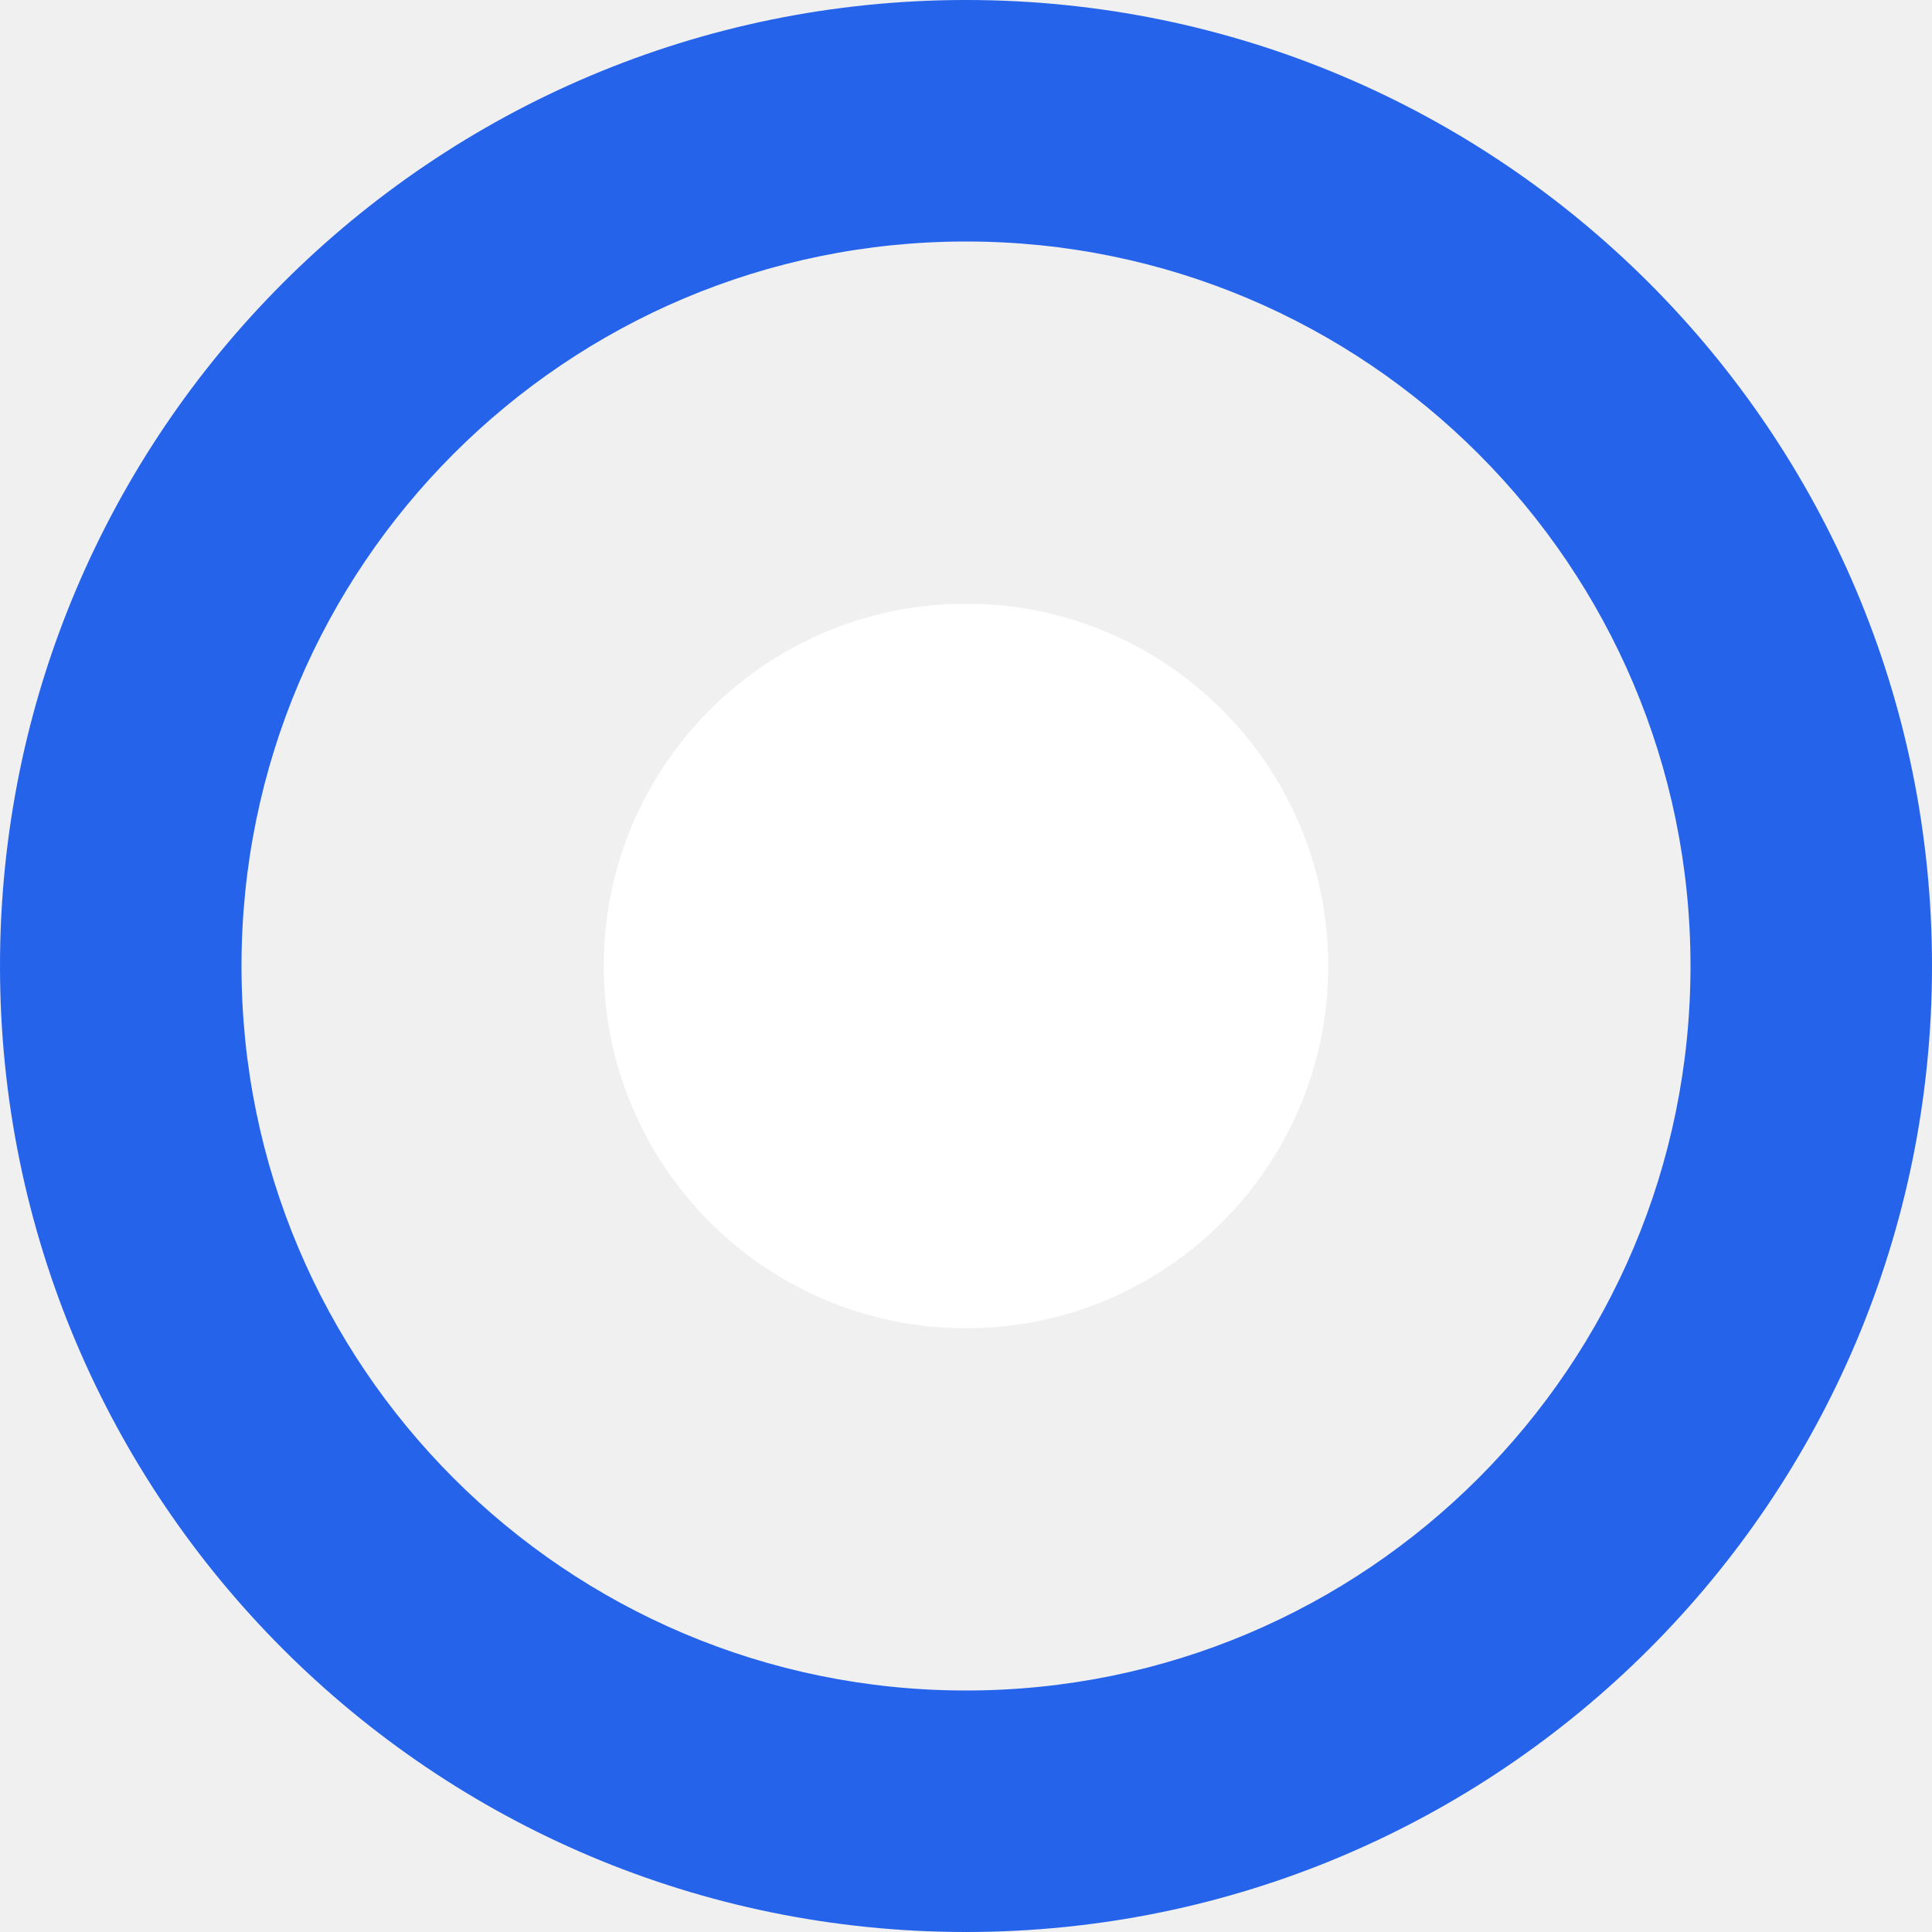
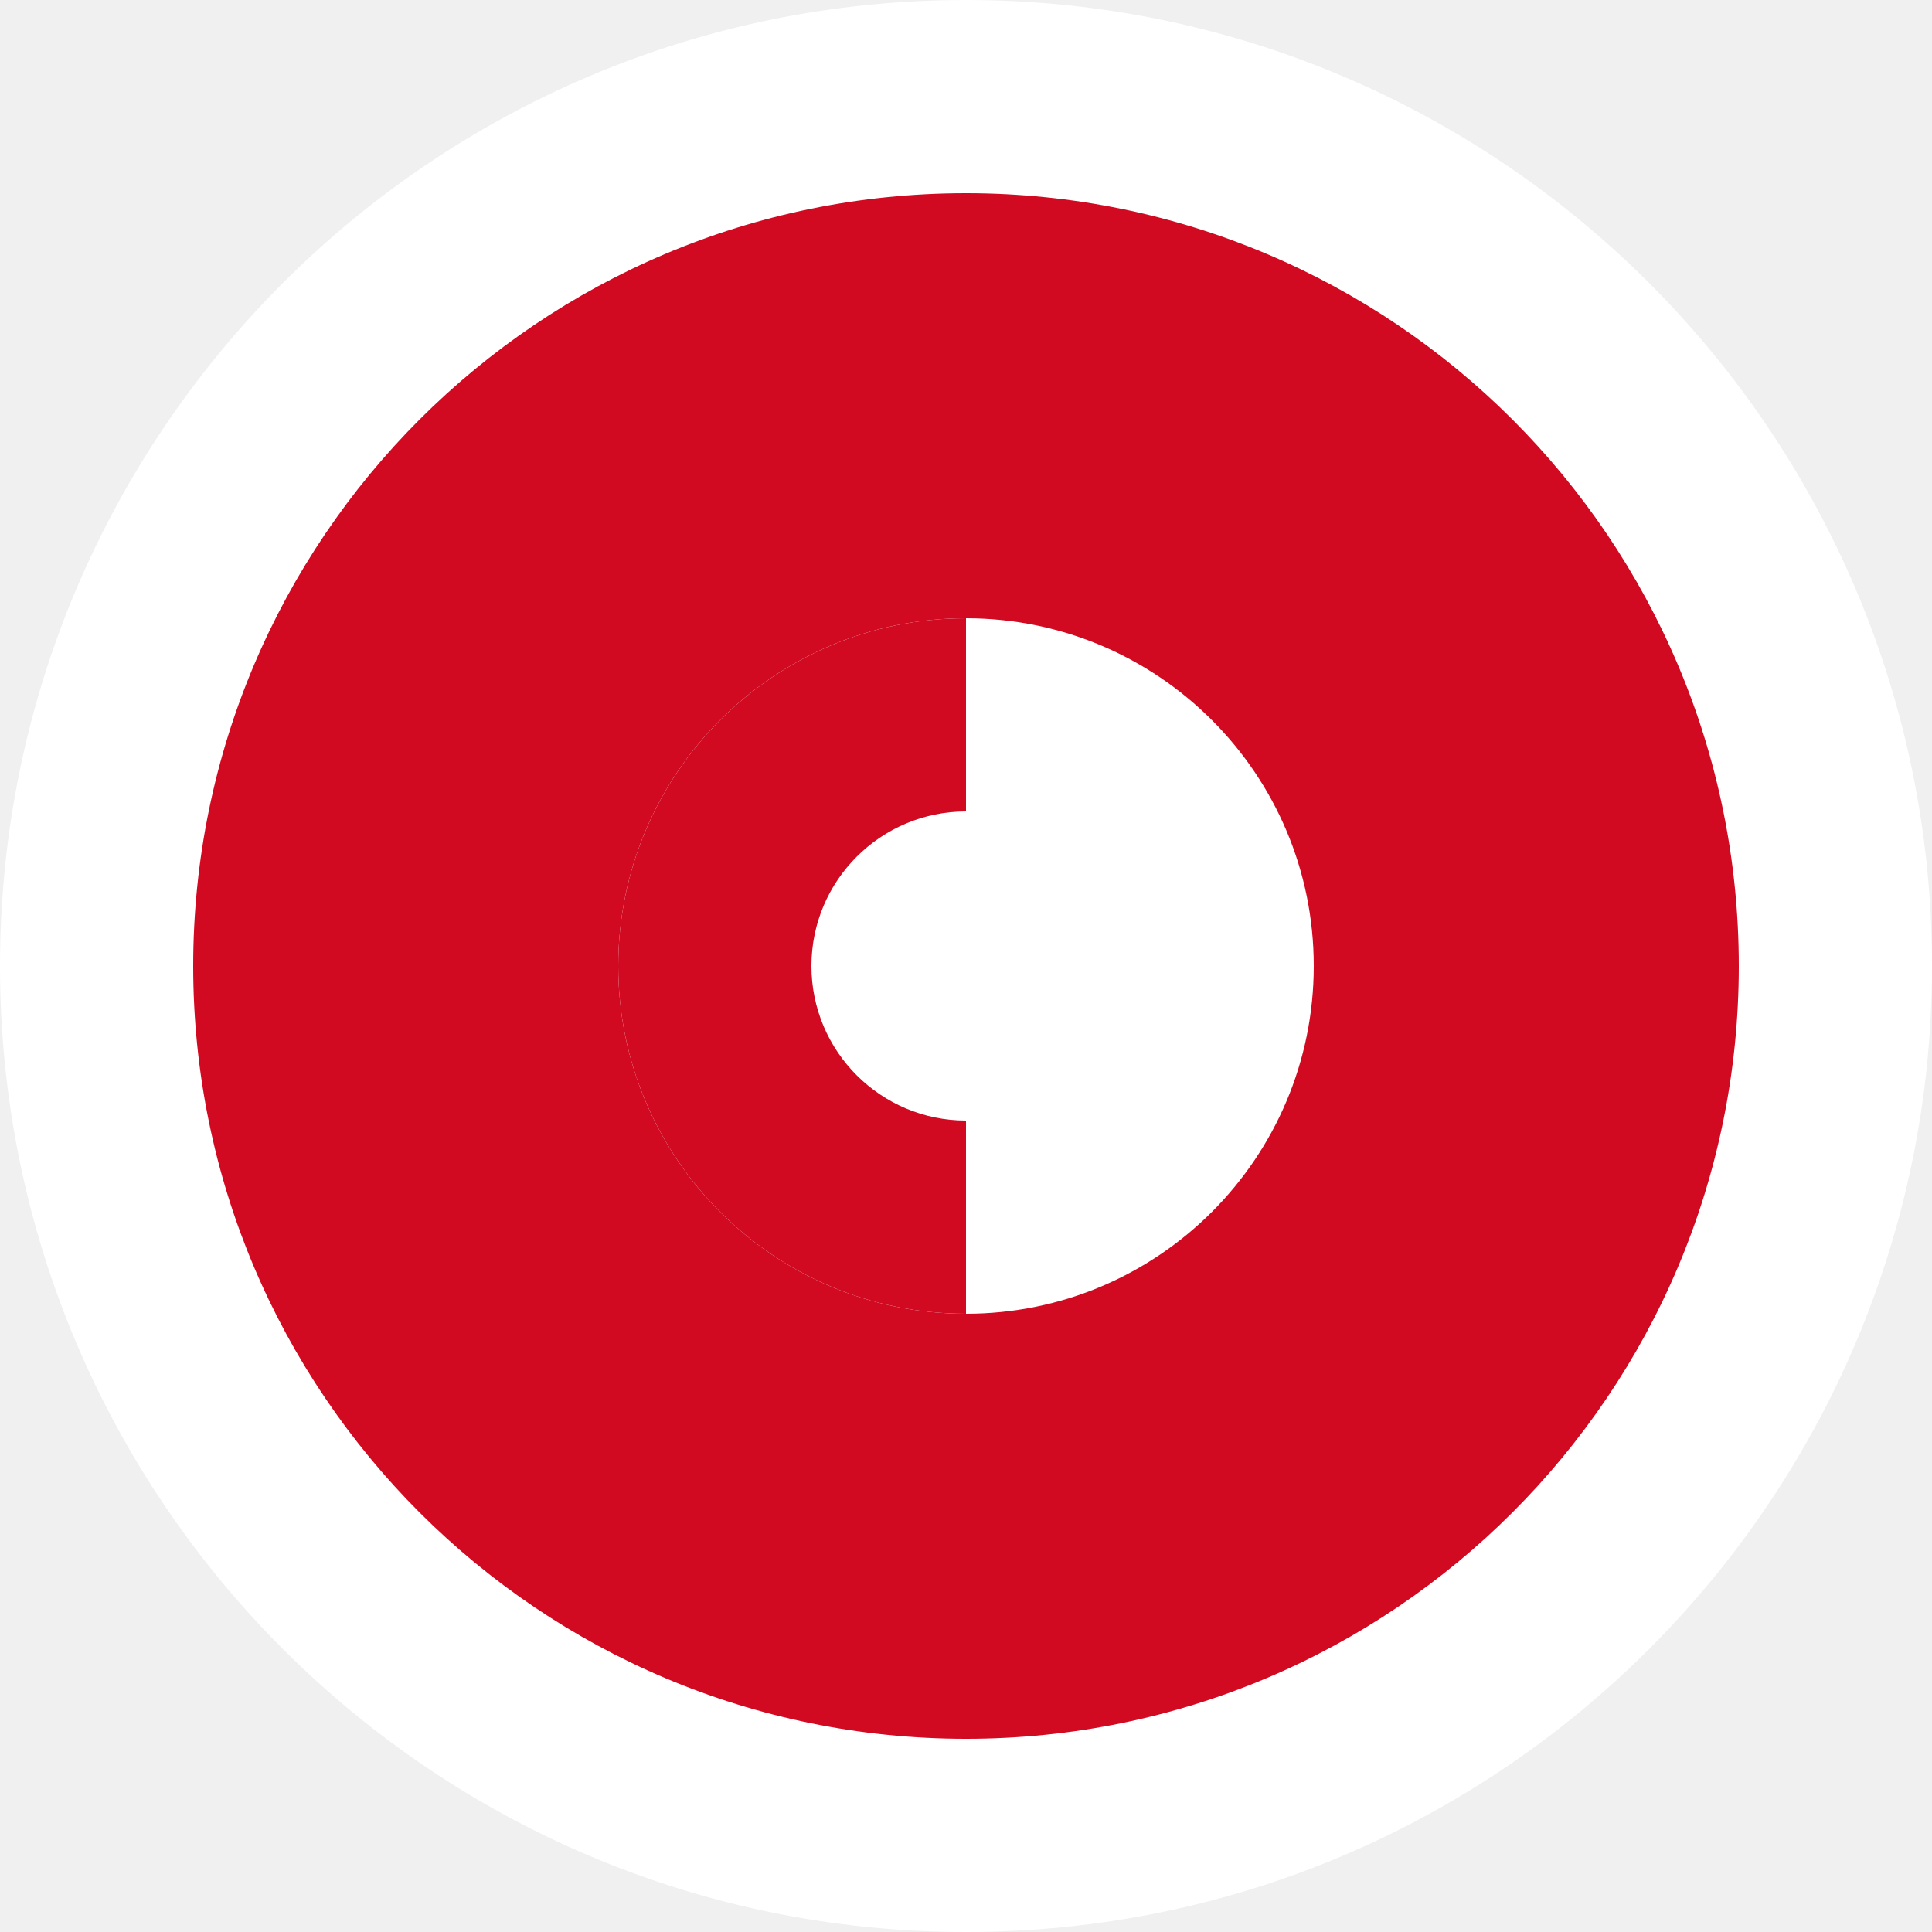
- <svg xmlns="http://www.w3.org/2000/svg" viewBox="0 0 128 128">
-   <path fill="#2563eb" d="M64 0a64 64 0 1 0 0 128A64 64 0 0 0 64 0zm0 16a48 48 0 1 1 0 96 48 48 0 0 1 0-96z" />
-   <circle fill="#fff" cx="64" cy="64" r="24" />
+ <svg xmlns="http://www.w3.org/2000/svg" viewBox="0 0 100 100">
+   <circle cx="50" cy="50" r="50" fill="#ffffff" />
+   <circle cx="50" cy="50" r="40" fill="#d10a22" />
+   <circle cx="50" cy="50" r="18" fill="#ffffff" />
+   <path d="M50,32 a18,18 0 0,0 0,36 Z" fill="#d10a22" />
+   <circle cx="50" cy="50" r="8" fill="#ffffff" />
</svg>
